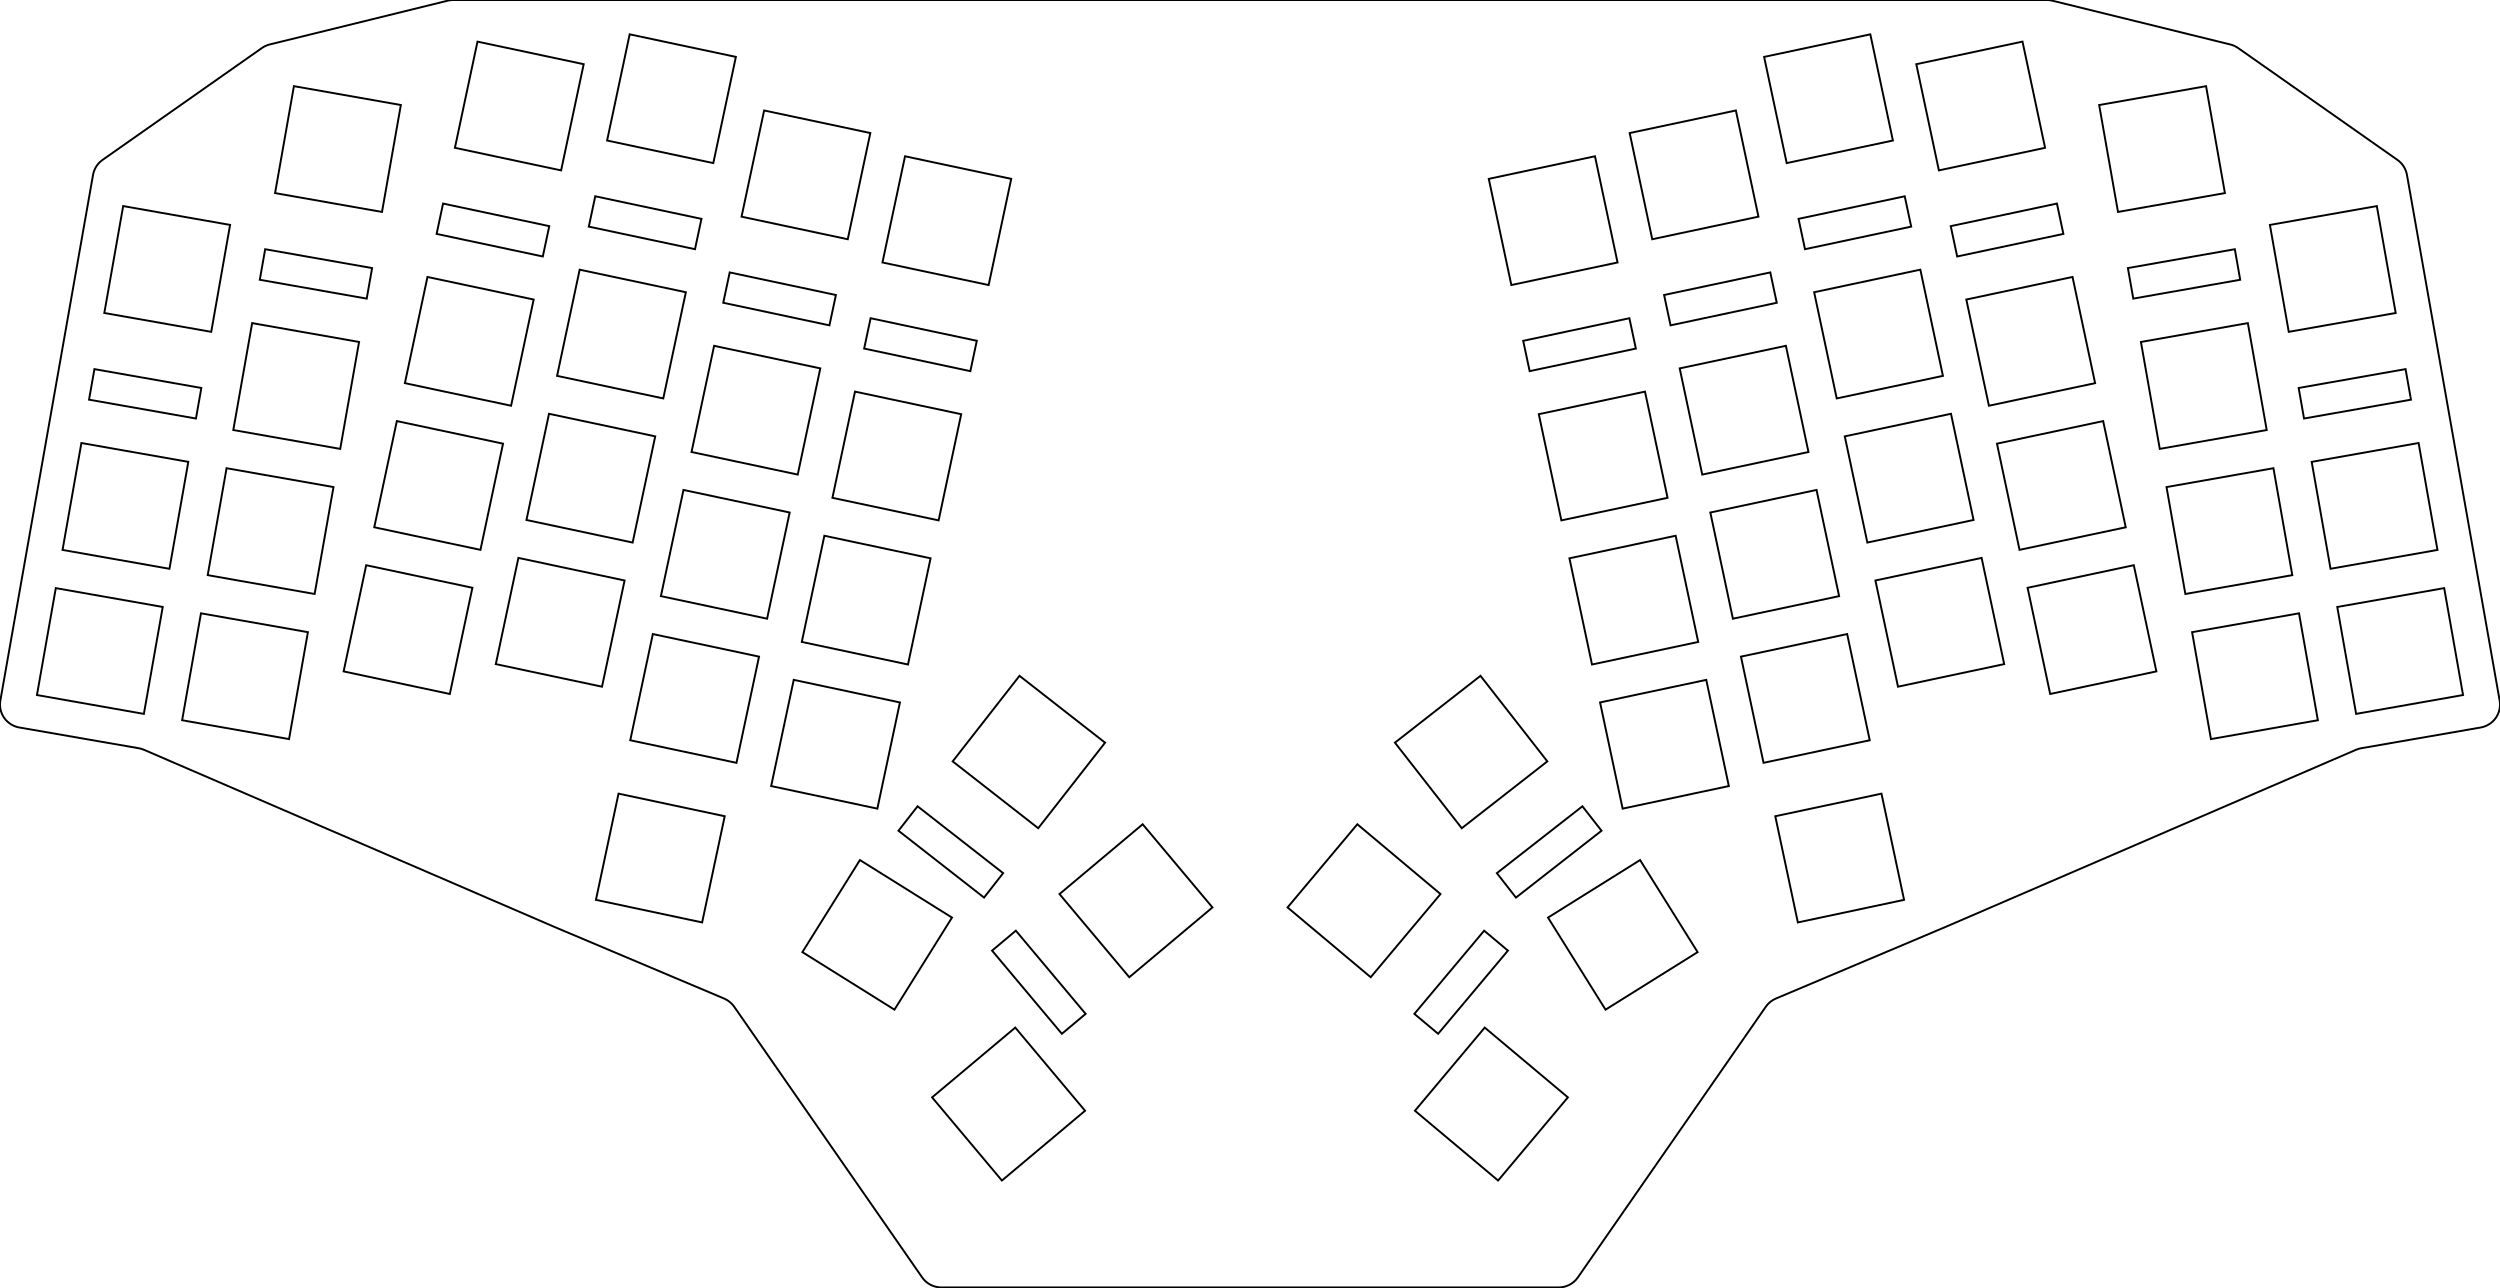
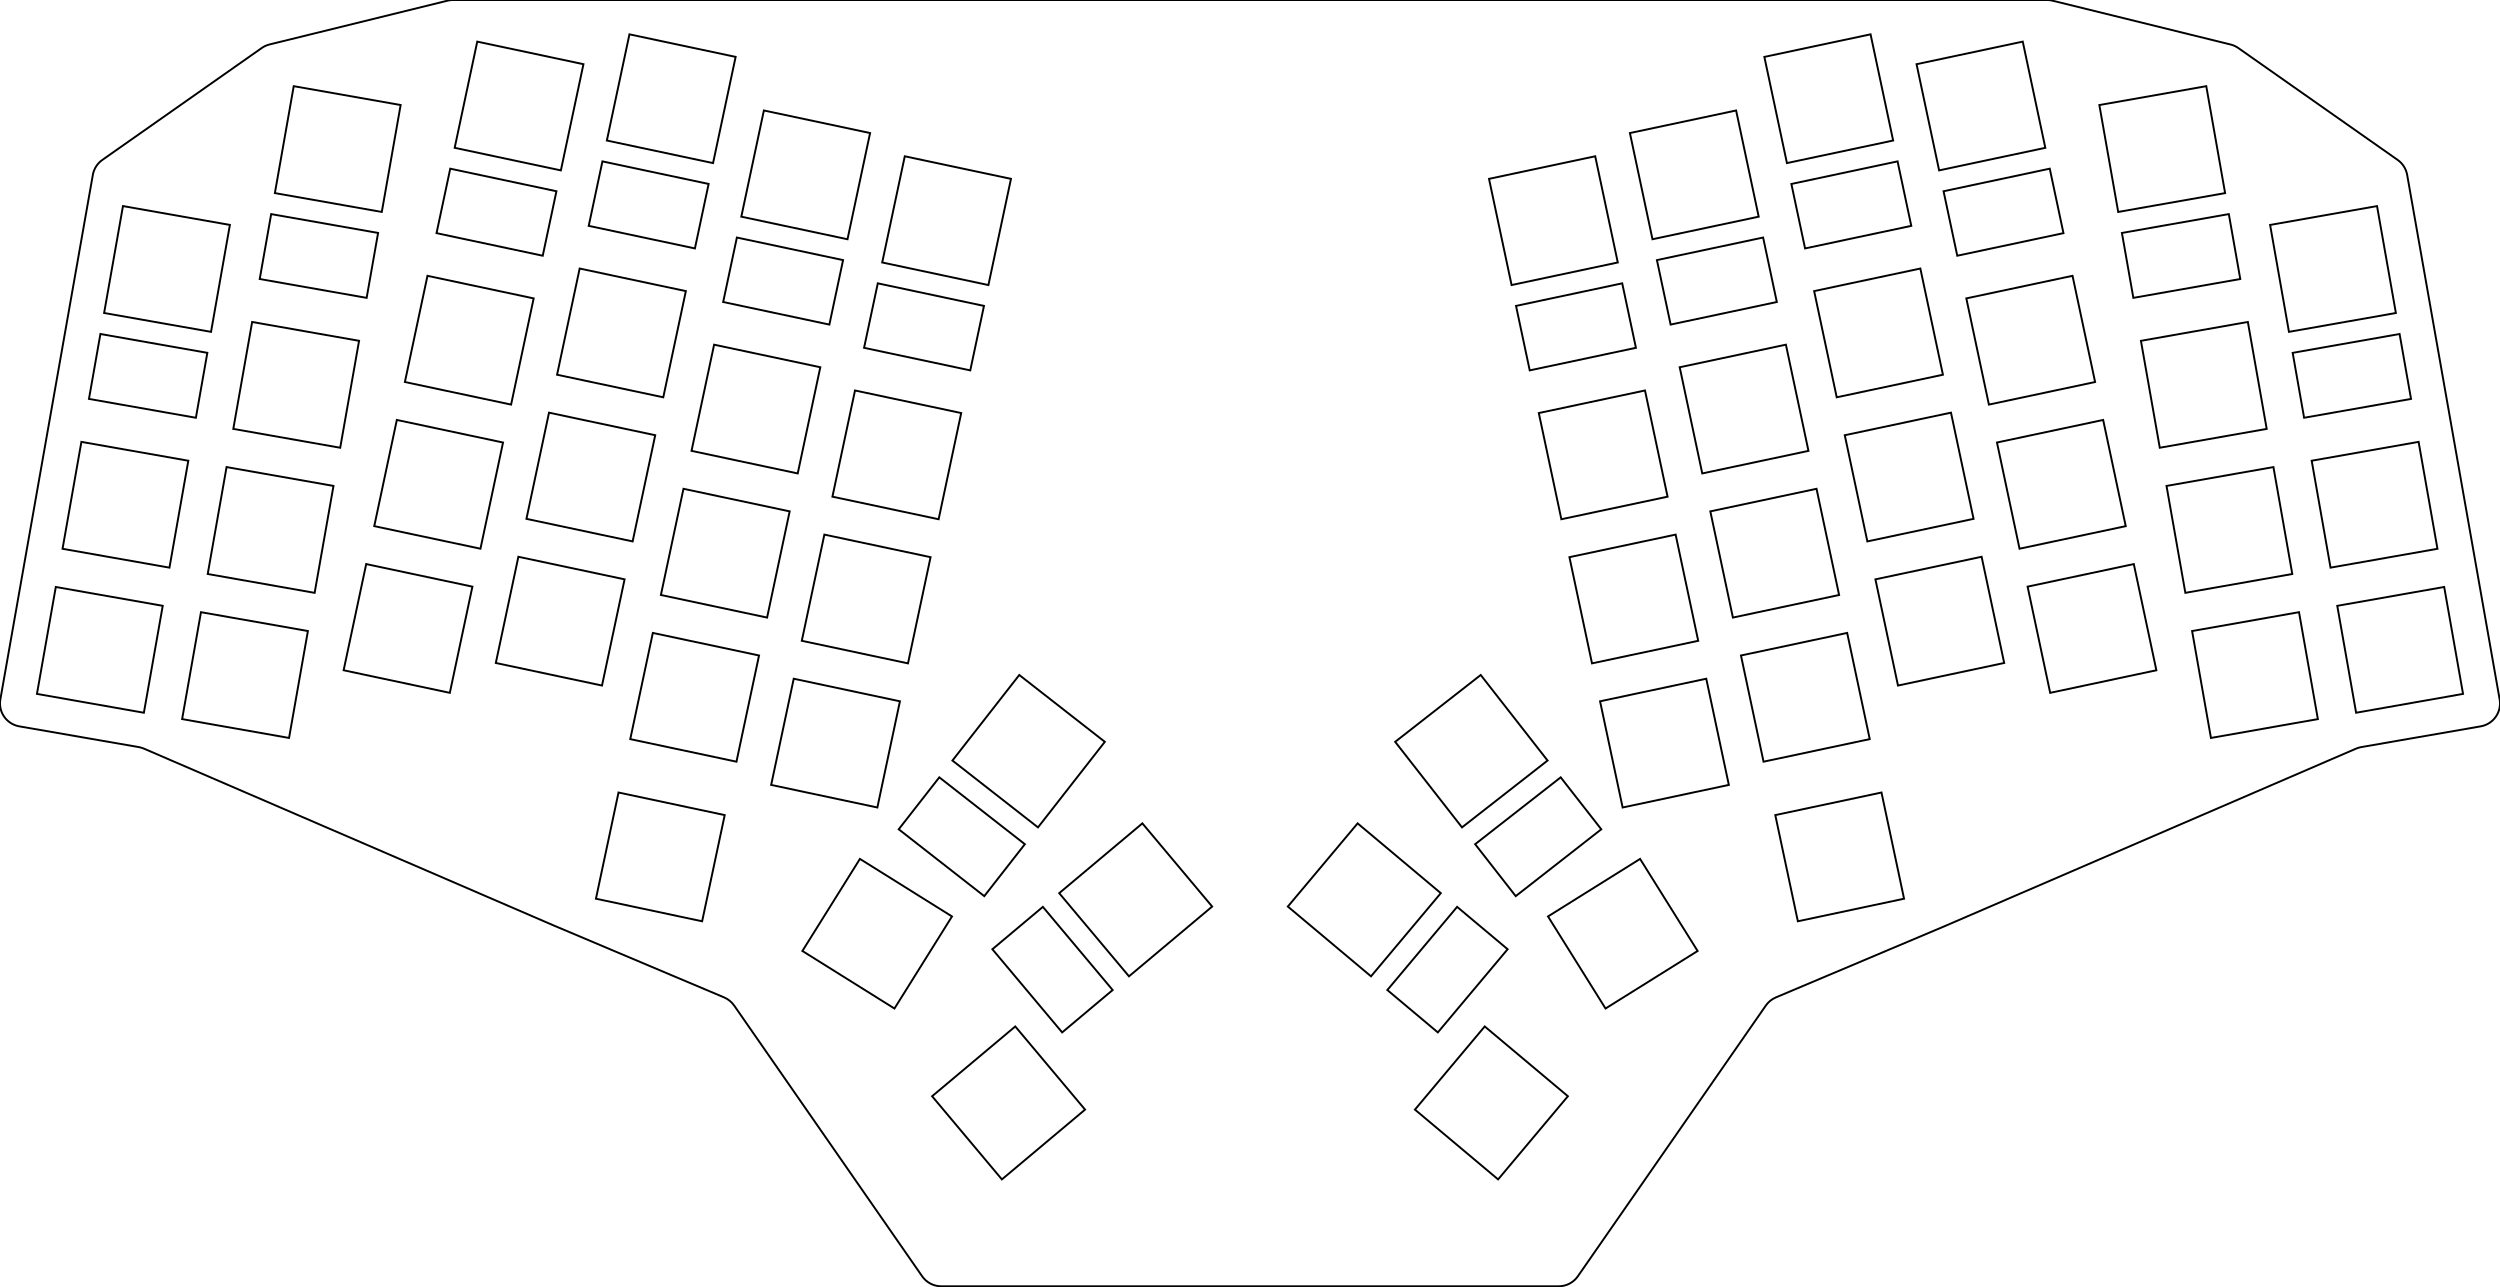
- <svg xmlns="http://www.w3.org/2000/svg" width="322.376mm" height="166.014mm" viewBox="0 0 322.376 166.014">
+ <svg xmlns="http://www.w3.org/2000/svg" width="322.376mm" height="165.867mm" viewBox="0 0 322.376 165.867">
  <g id="svgGroup" stroke-linecap="round" fill-rule="evenodd" font-size="9pt" stroke="#000" stroke-width="0.25mm" fill="none" style="stroke:#000;stroke-width:0.25mm;fill:none">
-     <path d="M 0.046 90.333 L 11.997 22.552 A 3 3 0 0 1 13.228 20.618 L 33.771 6.193 A 3 3 0 0 1 34.779 5.735 L 57.734 0.087 A 3 3 0 0 1 58.451 0 L 263.925 0 A 3 3 0 0 1 264.641 0.087 L 287.597 5.735 A 3 3 0 0 1 288.604 6.193 L 309.148 20.618 A 3 3 0 0 1 310.379 22.552 L 322.33 90.333 A 3 3 0 0 1 319.889 93.81 L 304.482 96.485 A 3 3 0 0 0 303.807 96.686 L 250.906 119.517 A 3 3 0 0 1 250.884 119.526 L 228.998 128.765 A 3 3 0 0 0 227.701 129.818 L 203.463 164.725 A 3 3 0 0 1 200.998 166.014 L 121.377 166.014 A 3 3 0 0 1 118.913 164.725 L 94.675 129.818 A 3 3 0 0 0 93.378 128.765 L 71.491 119.526 A 3 3 0 0 1 71.469 119.517 L 18.569 96.686 A 3 3 0 0 0 17.894 96.485 L 2.487 93.81 A 3 3 0 0 1 0.046 90.333 Z M 120.195 141.506 L 129.195 152.231 L 139.919 143.232 L 130.92 132.507 L 120.195 141.506 Z M 136.623 115.288 L 145.622 126.012 L 156.347 117.013 L 147.348 106.289 L 136.623 115.288 Z M 193.181 152.231 L 202.18 141.506 L 191.456 132.507 L 182.457 143.232 L 193.181 152.231 Z M 176.753 126.012 L 185.752 115.288 L 175.028 106.289 L 166.029 117.013 L 176.753 126.012 Z M 188.496 106.799 L 199.529 98.18 L 190.909 87.148 L 179.877 95.767 L 188.496 106.799 Z M 122.847 98.18 L 133.879 106.799 L 142.499 95.767 L 131.466 87.148 L 122.847 98.18 Z M 44.311 86.578 L 58.005 89.488 L 60.916 75.794 L 47.222 72.884 L 44.311 86.578 Z M 52.212 49.408 L 65.906 52.319 L 68.816 38.625 L 55.122 35.714 L 52.212 49.408 Z M 67.886 67.052 L 81.58 69.963 L 84.491 56.269 L 70.796 53.358 L 67.886 67.052 Z M 240.796 69.963 L 254.49 67.052 L 251.579 53.358 L 237.885 56.269 L 240.796 69.963 Z M 103.392 82.778 L 117.086 85.689 L 119.997 71.995 L 106.303 69.084 L 103.392 82.778 Z M 256.47 52.319 L 270.164 49.408 L 267.253 35.714 L 253.559 38.625 L 256.47 52.319 Z M 205.29 85.689 L 218.984 82.778 L 216.073 69.084 L 202.379 71.995 L 205.29 85.689 Z M 48.261 67.993 L 61.955 70.904 L 64.866 57.21 L 51.172 54.299 L 48.261 67.993 Z M 63.935 85.637 L 77.629 88.548 L 80.54 74.854 L 66.846 71.943 L 63.935 85.637 Z M 81.273 95.456 L 94.967 98.367 L 97.878 84.673 L 84.183 81.762 L 81.273 95.456 Z M 85.223 76.872 L 98.917 79.782 L 101.828 66.088 L 88.134 63.178 L 85.223 76.872 Z M 99.442 101.363 L 113.136 104.274 L 116.047 90.58 L 102.352 87.669 L 99.442 101.363 Z M 76.847 116.036 L 90.541 118.947 L 93.452 105.253 L 79.758 102.342 L 76.847 116.036 Z M 264.371 89.488 L 278.065 86.578 L 275.154 72.884 L 261.46 75.794 L 264.371 89.488 Z M 260.42 70.904 L 274.114 67.993 L 271.204 54.299 L 257.51 57.21 L 260.42 70.904 Z M 244.746 88.548 L 258.44 85.637 L 255.53 71.943 L 241.836 74.854 L 244.746 88.548 Z M 227.409 98.367 L 241.103 95.456 L 238.192 81.762 L 224.498 84.673 L 227.409 98.367 Z M 223.459 79.782 L 237.153 76.872 L 234.242 63.178 L 220.548 66.088 L 223.459 79.782 Z M 209.24 104.274 L 222.934 101.363 L 220.023 87.669 L 206.329 90.58 L 209.24 104.274 Z M 231.834 118.947 L 245.529 116.036 L 242.618 102.342 L 228.924 105.253 L 231.834 118.947 Z M 71.836 48.468 L 85.53 51.378 L 88.441 37.684 L 74.747 34.774 L 71.836 48.468 Z M 89.173 58.287 L 102.867 61.198 L 105.778 47.504 L 92.084 44.593 L 89.173 58.287 Z M 107.342 64.193 L 121.036 67.104 L 123.947 53.41 L 110.253 50.499 L 107.342 64.193 Z M 236.846 51.378 L 250.54 48.468 L 247.629 34.774 L 233.935 37.684 L 236.846 51.378 Z M 219.508 61.198 L 233.202 58.287 L 230.292 44.593 L 216.598 47.504 L 219.508 61.198 Z M 201.339 67.104 L 215.033 64.193 L 212.123 50.499 L 198.429 53.41 L 201.339 67.104 Z M 58.662 19.061 L 72.356 21.972 L 75.267 8.278 L 61.573 5.367 L 58.662 19.061 Z M 78.286 18.121 L 91.981 21.031 L 94.891 7.337 L 81.197 4.427 L 78.286 18.121 Z M 95.624 27.94 L 109.318 30.851 L 112.229 17.156 L 98.535 14.246 L 95.624 27.94 Z M 113.793 33.846 L 127.487 36.757 L 130.398 23.063 L 116.704 20.152 L 113.793 33.846 Z M 250.02 21.972 L 263.714 19.061 L 260.803 5.367 L 247.109 8.278 L 250.02 21.972 Z M 230.395 21.031 L 244.089 18.121 L 241.179 4.427 L 227.484 7.337 L 230.395 21.031 Z M 213.058 30.851 L 226.752 27.94 L 223.841 14.246 L 210.147 17.156 L 213.058 30.851 Z M 194.889 36.757 L 208.583 33.846 L 205.672 20.152 L 191.978 23.063 L 194.889 36.757 Z M 103.468 122.777 L 115.341 130.196 L 122.76 118.323 L 110.887 110.904 L 103.468 122.777 Z M 207.035 130.196 L 218.908 122.777 L 211.489 110.904 L 199.616 118.323 L 207.035 130.196 Z M 26.785 74.164 L 40.572 76.595 L 43.003 62.808 L 29.216 60.376 L 26.785 74.164 Z M 300.524 73.345 L 314.311 70.914 L 311.88 57.126 L 298.093 59.557 L 300.524 73.345 Z M 281.804 76.595 L 295.591 74.164 L 293.16 60.376 L 279.373 62.808 L 281.804 76.595 Z M 278.505 57.884 L 292.292 55.452 L 289.861 41.665 L 276.073 44.096 L 278.505 57.884 Z M 4.765 89.625 L 18.553 92.056 L 20.984 78.269 L 7.196 75.838 L 4.765 89.625 Z M 8.065 70.914 L 21.852 73.345 L 24.283 59.557 L 10.496 57.126 L 8.065 70.914 Z M 23.485 92.875 L 37.273 95.306 L 39.704 81.519 L 25.916 79.088 L 23.485 92.875 Z M 30.084 55.452 L 43.871 57.884 L 46.302 44.096 L 32.515 41.665 L 30.084 55.452 Z M 303.823 92.056 L 317.611 89.625 L 315.179 75.838 L 301.392 78.269 L 303.823 92.056 Z M 285.103 95.306 L 298.89 92.875 L 296.459 79.088 L 282.672 81.519 L 285.103 95.306 Z M 13.452 40.36 L 27.239 42.791 L 29.67 29.004 L 15.883 26.573 L 13.452 40.36 Z M 35.471 24.899 L 49.259 27.33 L 51.69 13.543 L 37.902 11.111 L 35.471 24.899 Z M 295.136 42.791 L 308.924 40.36 L 306.493 26.573 L 292.705 29.004 L 295.136 42.791 Z M 273.117 27.33 L 286.904 24.899 L 284.473 11.111 L 270.686 13.543 L 273.117 27.33 Z M 185.448 133.308 L 194.447 122.583 L 191.383 120.012 L 182.384 130.737 L 185.448 133.308 Z M 127.929 122.583 L 136.928 133.308 L 139.992 130.737 L 130.993 120.012 L 127.929 122.583 Z M 93.264 39.042 L 106.958 41.953 L 107.79 38.04 L 94.096 35.129 L 93.264 39.042 Z M 111.433 44.948 L 125.127 47.859 L 125.959 43.947 L 112.265 41.036 L 111.433 44.948 Z M 252.379 33.074 L 266.073 30.163 L 265.242 26.25 L 251.548 29.161 L 252.379 33.074 Z M 75.927 29.223 L 89.621 32.133 L 90.452 28.221 L 76.758 25.31 L 75.927 29.223 Z M 56.302 30.163 L 69.996 33.074 L 70.828 29.161 L 57.134 26.25 L 56.302 30.163 Z M 232.755 32.133 L 246.449 29.223 L 245.617 25.31 L 231.923 28.221 L 232.755 32.133 Z M 215.418 41.953 L 229.112 39.042 L 228.28 35.129 L 214.586 38.04 L 215.418 41.953 Z M 197.249 47.859 L 210.943 44.948 L 210.111 41.036 L 196.417 43.947 L 197.249 47.859 Z M 275.088 38.507 L 288.875 36.076 L 288.181 32.137 L 274.393 34.568 L 275.088 38.507 Z M 33.5 36.076 L 47.288 38.507 L 47.982 34.568 L 34.195 32.137 L 33.5 36.076 Z M 297.107 53.969 L 310.895 51.538 L 310.2 47.598 L 296.413 50.029 L 297.107 53.969 Z M 11.481 51.538 L 25.268 53.969 L 25.963 50.029 L 12.176 47.598 L 11.481 51.538 Z M 115.859 107.124 L 126.892 115.743 L 129.354 112.591 L 118.322 103.972 L 115.859 107.124 Z M 195.484 115.743 L 206.516 107.124 L 204.054 103.972 L 193.022 112.591 L 195.484 115.743 Z" vector-effect="non-scaling-stroke" />
+     <path d="M 0.046 90.187 L 11.971 22.553 A 3 3 0 0 1 13.202 20.619 L 33.745 6.194 A 3 3 0 0 1 34.752 5.736 L 57.703 0.087 A 3 3 0 0 1 58.42 0 L 263.956 0 A 3 3 0 0 1 264.673 0.087 L 287.623 5.736 A 3 3 0 0 1 288.63 6.194 L 309.174 20.619 A 3 3 0 0 1 310.405 22.553 L 322.33 90.187 A 3 3 0 0 1 319.889 93.663 L 304.482 96.338 A 3 3 0 0 0 303.807 96.54 L 250.906 119.37 A 3 3 0 0 1 250.884 119.379 L 228.998 128.618 A 3 3 0 0 0 227.701 129.671 L 203.463 164.578 A 3 3 0 0 1 200.998 165.867 L 121.377 165.867 A 3 3 0 0 1 118.913 164.578 L 94.675 129.671 A 3 3 0 0 0 93.378 128.618 L 71.491 119.379 A 3 3 0 0 1 71.469 119.37 L 18.569 96.54 A 3 3 0 0 0 17.894 96.338 L 2.487 93.663 A 3 3 0 0 1 0.046 90.187 Z M 120.195 141.36 L 129.195 152.084 L 139.919 143.085 L 130.92 132.361 L 120.195 141.36 Z M 136.585 115.173 L 145.584 125.898 L 156.309 116.899 L 147.31 106.174 L 136.585 115.173 Z M 193.181 152.084 L 202.18 141.36 L 191.456 132.361 L 182.457 143.085 L 193.181 152.084 Z M 176.792 125.898 L 185.791 115.173 L 175.066 106.174 L 166.067 116.899 L 176.792 125.898 Z M 122.816 98.072 L 133.849 106.692 L 142.468 95.659 L 131.436 87.04 L 122.816 98.072 Z M 188.527 106.692 L 199.559 98.072 L 190.94 87.04 L 179.908 95.659 L 188.527 106.692 Z M 44.311 86.431 L 58.005 89.342 L 60.916 75.648 L 47.222 72.737 L 44.311 86.431 Z M 52.212 49.261 L 65.906 52.172 L 68.816 38.478 L 55.122 35.567 L 52.212 49.261 Z M 67.886 66.906 L 81.58 69.816 L 84.491 56.122 L 70.796 53.212 L 67.886 66.906 Z M 240.796 69.816 L 254.49 66.906 L 251.579 53.212 L 237.885 56.122 L 240.796 69.816 Z M 58.631 19.061 L 72.325 21.972 L 75.236 8.278 L 61.542 5.367 L 58.631 19.061 Z M 103.392 82.632 L 117.086 85.542 L 119.997 71.848 L 106.303 68.937 L 103.392 82.632 Z M 256.47 52.172 L 270.164 49.261 L 267.253 35.567 L 253.559 38.478 L 256.47 52.172 Z M 205.29 85.542 L 218.984 82.632 L 216.073 68.937 L 202.379 71.848 L 205.29 85.542 Z M 48.261 67.846 L 61.955 70.757 L 64.866 57.063 L 51.172 54.152 L 48.261 67.846 Z M 63.935 85.49 L 77.629 88.401 L 80.54 74.707 L 66.846 71.796 L 63.935 85.49 Z M 81.273 95.31 L 94.967 98.22 L 97.878 84.526 L 84.183 81.616 L 81.273 95.31 Z M 85.223 76.725 L 98.917 79.636 L 101.828 65.942 L 88.134 63.031 L 85.223 76.725 Z M 99.442 101.216 L 113.136 104.127 L 116.047 90.433 L 102.352 87.522 L 99.442 101.216 Z M 76.847 115.889 L 90.541 118.8 L 93.452 105.106 L 79.758 102.195 L 76.847 115.889 Z M 264.371 89.342 L 278.065 86.431 L 275.154 72.737 L 261.46 75.648 L 264.371 89.342 Z M 260.42 70.757 L 274.114 67.846 L 271.204 54.152 L 257.51 57.063 L 260.42 70.757 Z M 244.746 88.401 L 258.44 85.49 L 255.53 71.796 L 241.836 74.707 L 244.746 88.401 Z M 227.409 98.22 L 241.103 95.31 L 238.192 81.616 L 224.498 84.526 L 227.409 98.22 Z M 223.459 79.636 L 237.153 76.725 L 234.242 63.031 L 220.548 65.942 L 223.459 79.636 Z M 209.24 104.127 L 222.934 101.216 L 220.023 87.522 L 206.329 90.433 L 209.24 104.127 Z M 231.834 118.8 L 245.529 115.889 L 242.618 102.195 L 228.924 105.106 L 231.834 118.8 Z M 71.836 48.321 L 85.53 51.232 L 88.441 37.538 L 74.747 34.627 L 71.836 48.321 Z M 89.173 58.14 L 102.867 61.051 L 105.778 47.357 L 92.084 44.446 L 89.173 58.14 Z M 107.342 64.047 L 121.036 66.957 L 123.947 53.263 L 110.253 50.353 L 107.342 64.047 Z M 236.846 51.232 L 250.54 48.321 L 247.629 34.627 L 233.935 37.538 L 236.846 51.232 Z M 219.508 61.051 L 233.202 58.14 L 230.292 44.446 L 216.598 47.357 L 219.508 61.051 Z M 201.339 66.957 L 215.033 64.047 L 212.123 50.353 L 198.429 53.263 L 201.339 66.957 Z M 78.255 18.121 L 91.949 21.031 L 94.86 7.337 L 81.166 4.427 L 78.255 18.121 Z M 95.593 27.94 L 109.287 30.851 L 112.197 17.156 L 98.503 14.246 L 95.593 27.94 Z M 113.762 33.846 L 127.456 36.757 L 130.366 23.063 L 116.672 20.152 L 113.762 33.846 Z M 250.051 21.972 L 263.745 19.061 L 260.834 5.367 L 247.14 8.278 L 250.051 21.972 Z M 230.426 21.031 L 244.121 18.121 L 241.21 4.427 L 227.516 7.337 L 230.426 21.031 Z M 213.089 30.851 L 226.783 27.94 L 223.872 14.246 L 210.178 17.156 L 213.089 30.851 Z M 194.92 36.757 L 208.614 33.846 L 205.703 20.152 L 192.009 23.063 L 194.92 36.757 Z M 103.468 122.63 L 115.341 130.049 L 122.76 118.176 L 110.887 110.757 L 103.468 122.63 Z M 207.035 130.049 L 218.908 122.63 L 211.489 110.757 L 199.616 118.176 L 207.035 130.049 Z M 26.785 74.017 L 40.572 76.448 L 43.003 62.661 L 29.216 60.23 L 26.785 74.017 Z M 300.524 73.198 L 314.311 70.767 L 311.88 56.98 L 298.093 59.411 L 300.524 73.198 Z M 281.804 76.448 L 295.591 74.017 L 293.16 60.23 L 279.373 62.661 L 281.804 76.448 Z M 278.505 57.737 L 292.292 55.306 L 289.861 41.518 L 276.073 43.949 L 278.505 57.737 Z M 4.765 89.478 L 18.553 91.909 L 20.984 78.122 L 7.196 75.691 L 4.765 89.478 Z M 8.065 70.767 L 21.852 73.198 L 24.283 59.411 L 10.496 56.98 L 8.065 70.767 Z M 23.485 92.728 L 37.273 95.159 L 39.704 81.372 L 25.916 78.941 L 23.485 92.728 Z M 30.084 55.306 L 43.871 57.737 L 46.302 43.949 L 32.515 41.518 L 30.084 55.306 Z M 303.823 91.909 L 317.611 89.478 L 315.179 75.691 L 301.392 78.122 L 303.823 91.909 Z M 285.103 95.159 L 298.89 92.728 L 296.459 78.941 L 282.672 81.372 L 285.103 95.159 Z M 13.426 40.361 L 27.213 42.792 L 29.644 29.005 L 15.857 26.574 L 13.426 40.361 Z M 35.445 24.9 L 49.233 27.331 L 51.664 13.544 L 37.876 11.112 L 35.445 24.9 Z M 295.162 42.792 L 308.95 40.361 L 306.519 26.574 L 292.731 29.005 L 295.162 42.792 Z M 273.143 27.331 L 286.93 24.9 L 284.499 11.112 L 270.712 13.544 L 273.143 27.331 Z M 185.41 133.129 L 194.409 122.404 L 187.897 116.941 L 178.898 127.665 L 185.41 133.129 Z M 127.967 122.404 L 136.966 133.129 L 143.477 127.665 L 134.478 116.941 L 127.967 122.404 Z M 232.765 32.035 L 246.46 29.125 L 244.692 20.81 L 230.998 23.721 L 232.765 32.035 Z M 197.259 47.761 L 210.953 44.851 L 209.186 36.536 L 195.492 39.447 L 197.259 47.761 Z M 252.39 32.976 L 266.084 30.065 L 264.317 21.751 L 250.623 24.662 L 252.39 32.976 Z M 56.292 30.065 L 69.986 32.976 L 71.753 24.662 L 58.059 21.751 L 56.292 30.065 Z M 215.428 41.855 L 229.122 38.944 L 227.355 30.63 L 213.661 33.54 L 215.428 41.855 Z M 75.916 29.125 L 89.61 32.035 L 91.378 23.721 L 77.684 20.81 L 75.916 29.125 Z M 93.254 38.944 L 106.948 41.855 L 108.715 33.54 L 95.021 30.63 L 93.254 38.944 Z M 111.423 44.851 L 125.117 47.761 L 126.884 39.447 L 113.19 36.536 L 111.423 44.851 Z M 297.116 53.871 L 310.903 51.44 L 309.427 43.069 L 295.64 45.5 L 297.116 53.871 Z M 11.472 51.44 L 25.26 53.871 L 26.736 45.5 L 12.948 43.069 L 11.472 51.44 Z M 275.097 38.41 L 288.884 35.979 L 287.408 27.608 L 273.621 30.039 L 275.097 38.41 Z M 33.492 35.979 L 47.279 38.41 L 48.755 30.039 L 34.968 27.608 L 33.492 35.979 Z M 115.89 106.937 L 126.922 115.557 L 132.155 108.859 L 121.123 100.239 L 115.89 106.937 Z M 195.453 115.557 L 206.486 106.937 L 201.252 100.239 L 190.22 108.859 L 195.453 115.557 Z" vector-effect="non-scaling-stroke" />
  </g>
</svg>
